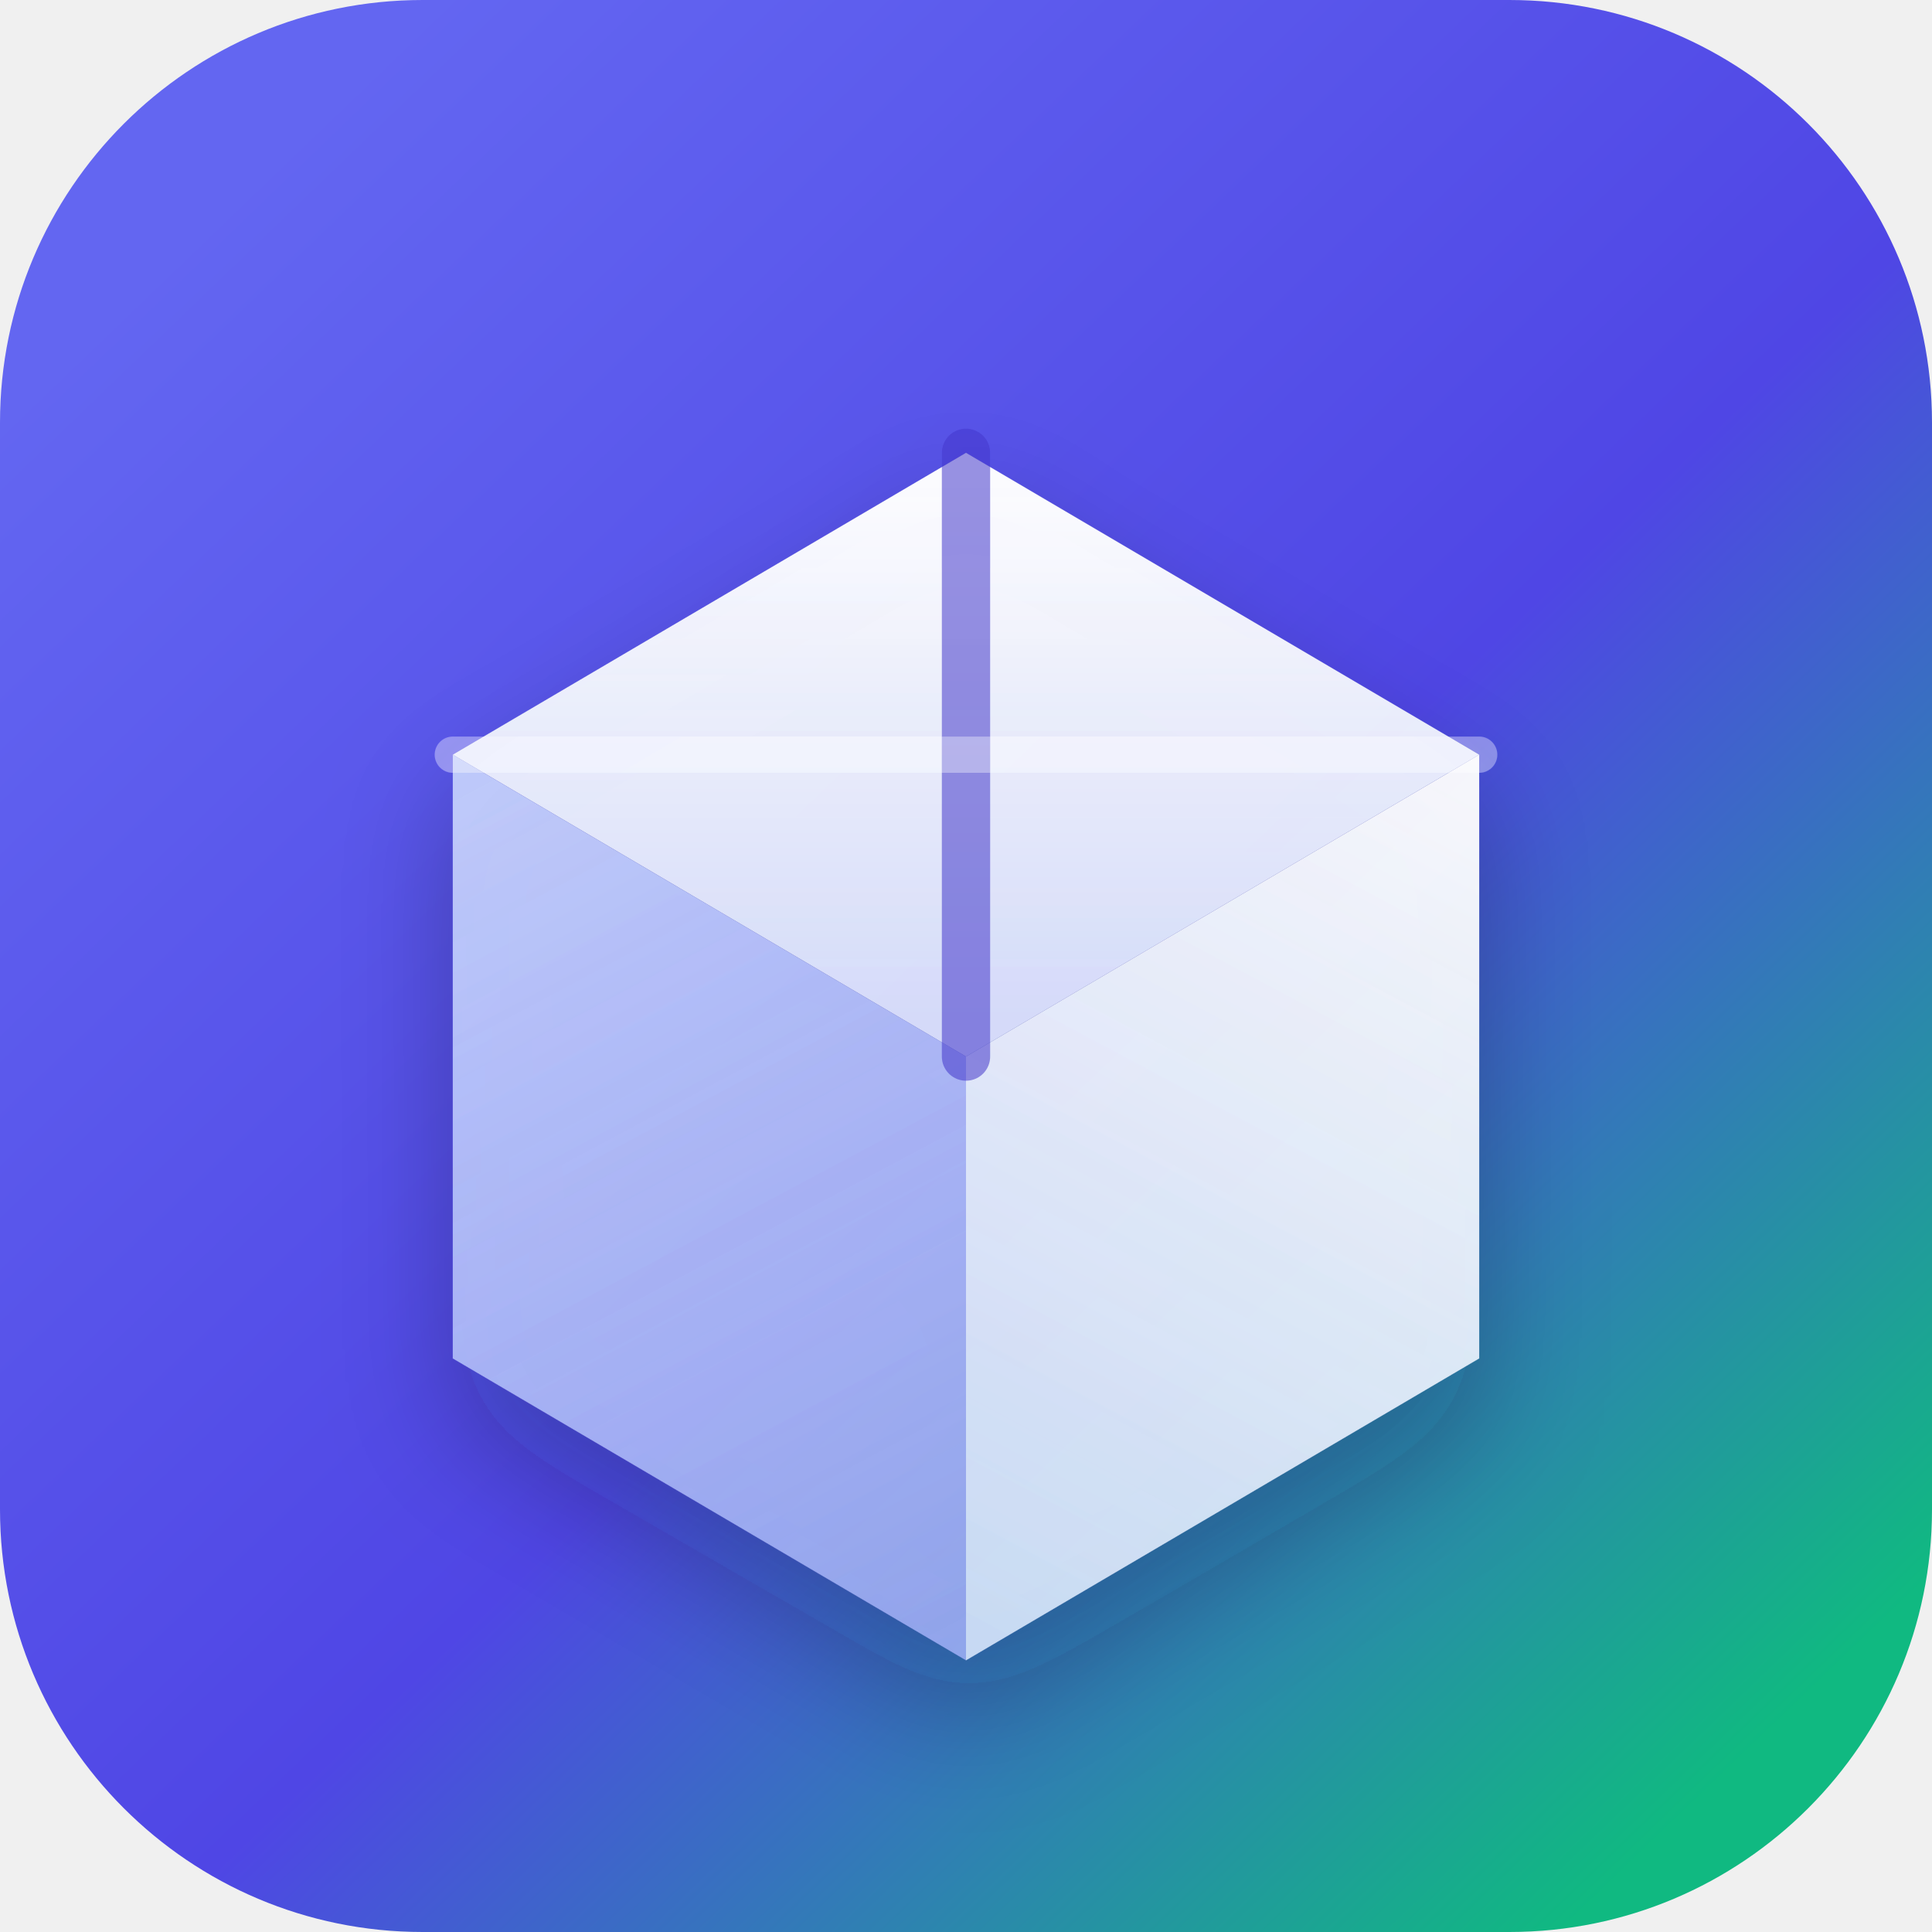
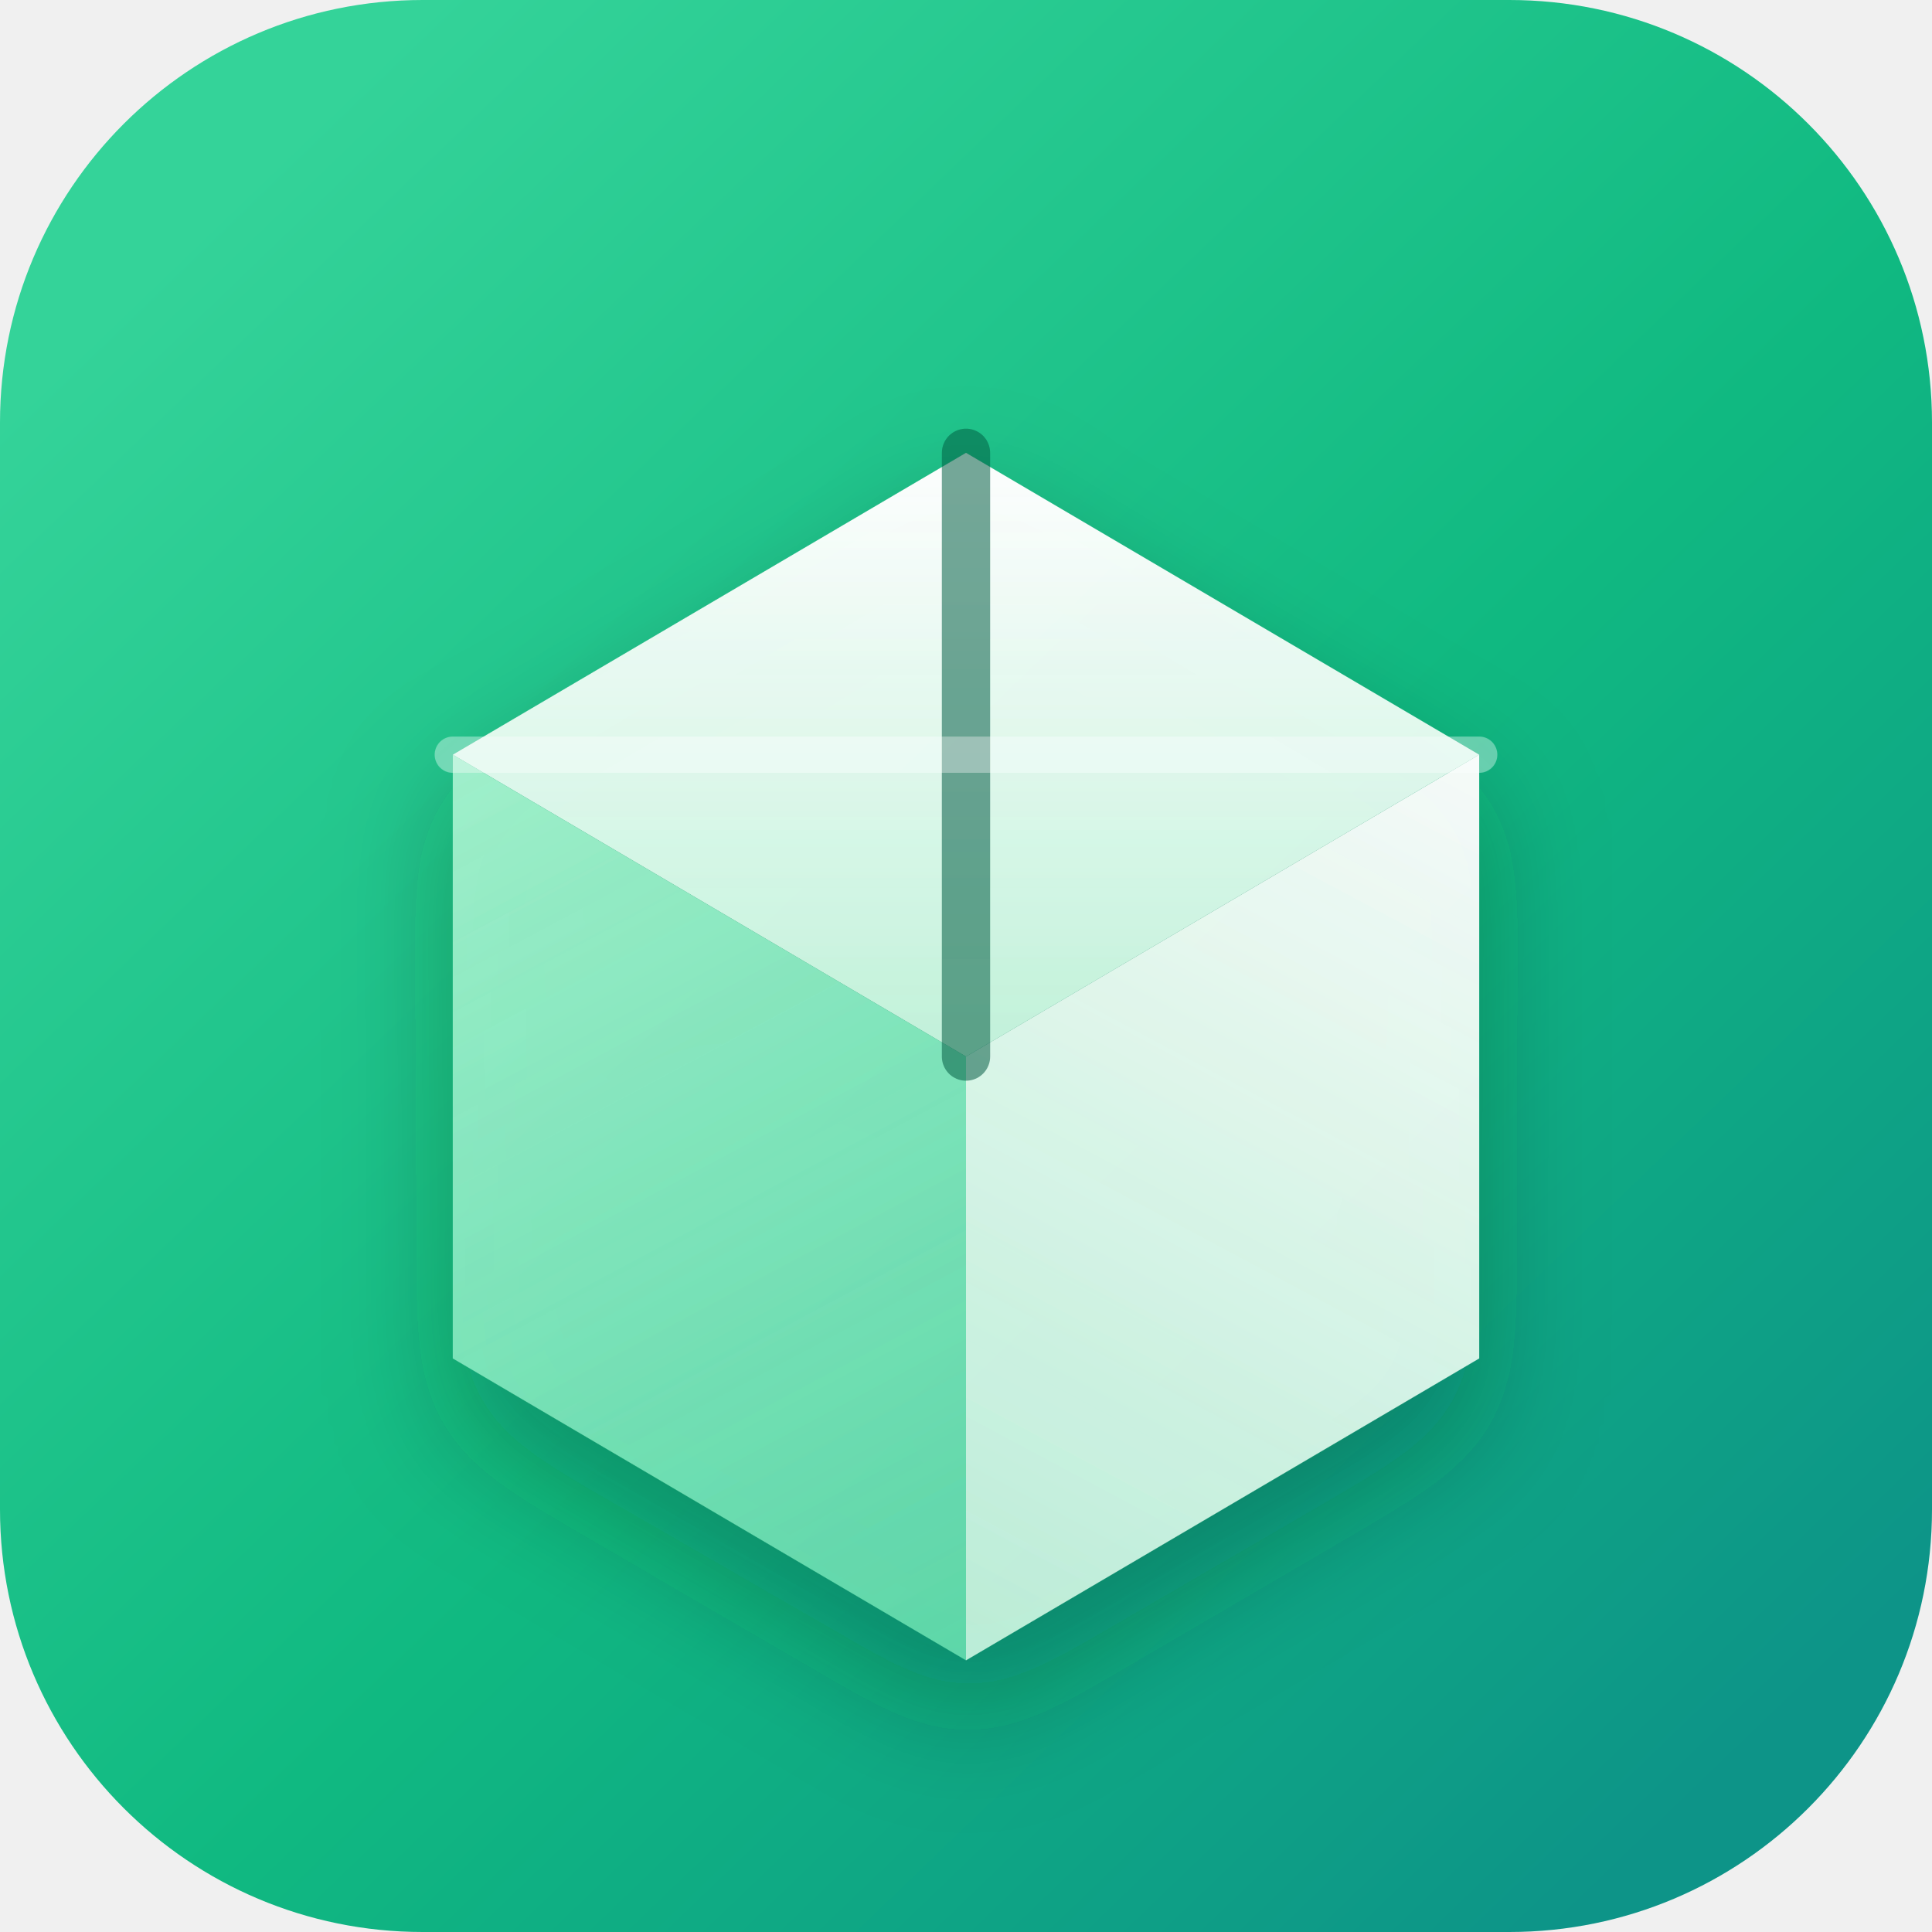
- <svg xmlns="http://www.w3.org/2000/svg" viewBox="0 0 128 128" role="img" aria-label="Dev Toolbox Pro">
+ <svg xmlns="http://www.w3.org/2000/svg" viewBox="0 0 128 128" role="img" aria-label="工具盒子">
  <defs>
    <linearGradient id="bg" x1="16" y1="12" x2="116" y2="116" gradientUnits="userSpaceOnUse">
-       <stop offset="0%" stop-color="#6366f1" />
-       <stop offset="55%" stop-color="#4f46e5" />
-       <stop offset="100%" stop-color="#10b981" />
+       <stop offset="0%" stop-color="#34d399" />
+       <stop offset="55%" stop-color="#10b981" />
+       <stop offset="100%" stop-color="#0d9488" />
    </linearGradient>
    <linearGradient id="top" x1="64" y1="32" x2="64" y2="68" gradientUnits="userSpaceOnUse">
      <stop offset="0%" stop-color="#ffffff" stop-opacity="0.98" />
-       <stop offset="100%" stop-color="#e0e7ff" stop-opacity="0.92" />
+       <stop offset="100%" stop-color="#d1fae5" stop-opacity="0.92" />
    </linearGradient>
    <linearGradient id="left" x1="32" y1="48" x2="64" y2="108" gradientUnits="userSpaceOnUse">
-       <stop offset="0%" stop-color="#c7d2fe" stop-opacity="0.95" />
-       <stop offset="100%" stop-color="#a5b4fc" stop-opacity="0.82" />
+       <stop offset="0%" stop-color="#a7f3d0" stop-opacity="0.95" />
+       <stop offset="100%" stop-color="#6ee7b7" stop-opacity="0.82" />
    </linearGradient>
    <linearGradient id="right" x1="96" y1="48" x2="64" y2="108" gradientUnits="userSpaceOnUse">
      <stop offset="0%" stop-color="#ffffff" stop-opacity="0.96" />
-       <stop offset="100%" stop-color="#dbeafe" stop-opacity="0.88" />
+       <stop offset="100%" stop-color="#d1fae5" stop-opacity="0.88" />
    </linearGradient>
    <filter id="shadow" x="-20%" y="-20%" width="140%" height="140%">
-       <feDropShadow dx="0" dy="4" stdDeviation="4" flood-color="#0f172a" flood-opacity="0.28" />
+       <feDropShadow dx="0" dy="4" stdDeviation="4" flood-color="#052e22" flood-opacity="0.3" />
    </filter>
  </defs>
  <rect width="128" height="128" rx="28" fill="url(#bg)" />
  <g filter="url(#shadow)">
-     <path d="M64 30 L98 50 L98 90 L64 110 L30 90 L30 50 Z" fill="#0f172a" fill-opacity="0.18" />
+     <path d="M64 30 L98 50 L98 90 L64 110 L30 90 L30 50 Z" fill="#052e22" fill-opacity="0.2" />
    <path d="M64 30 L98 50 L64 70 L30 50 Z" fill="url(#top)" />
    <path d="M30 50 L64 70 L64 110 L30 90 Z" fill="url(#left)" />
    <path d="M64 70 L98 50 L98 90 L64 110 Z" fill="url(#right)" />
-     <path d="M64 30 L64 70" stroke="#4338ca" stroke-width="3.2" stroke-linecap="round" opacity="0.55" />
+     <path d="M64 30 L64 70" stroke="#065f46" stroke-width="3.2" stroke-linecap="round" opacity="0.55" />
    <path d="M30 50 L98 50" stroke="#ffffff" stroke-width="2.4" stroke-linecap="round" opacity="0.35" />
  </g>
</svg>
